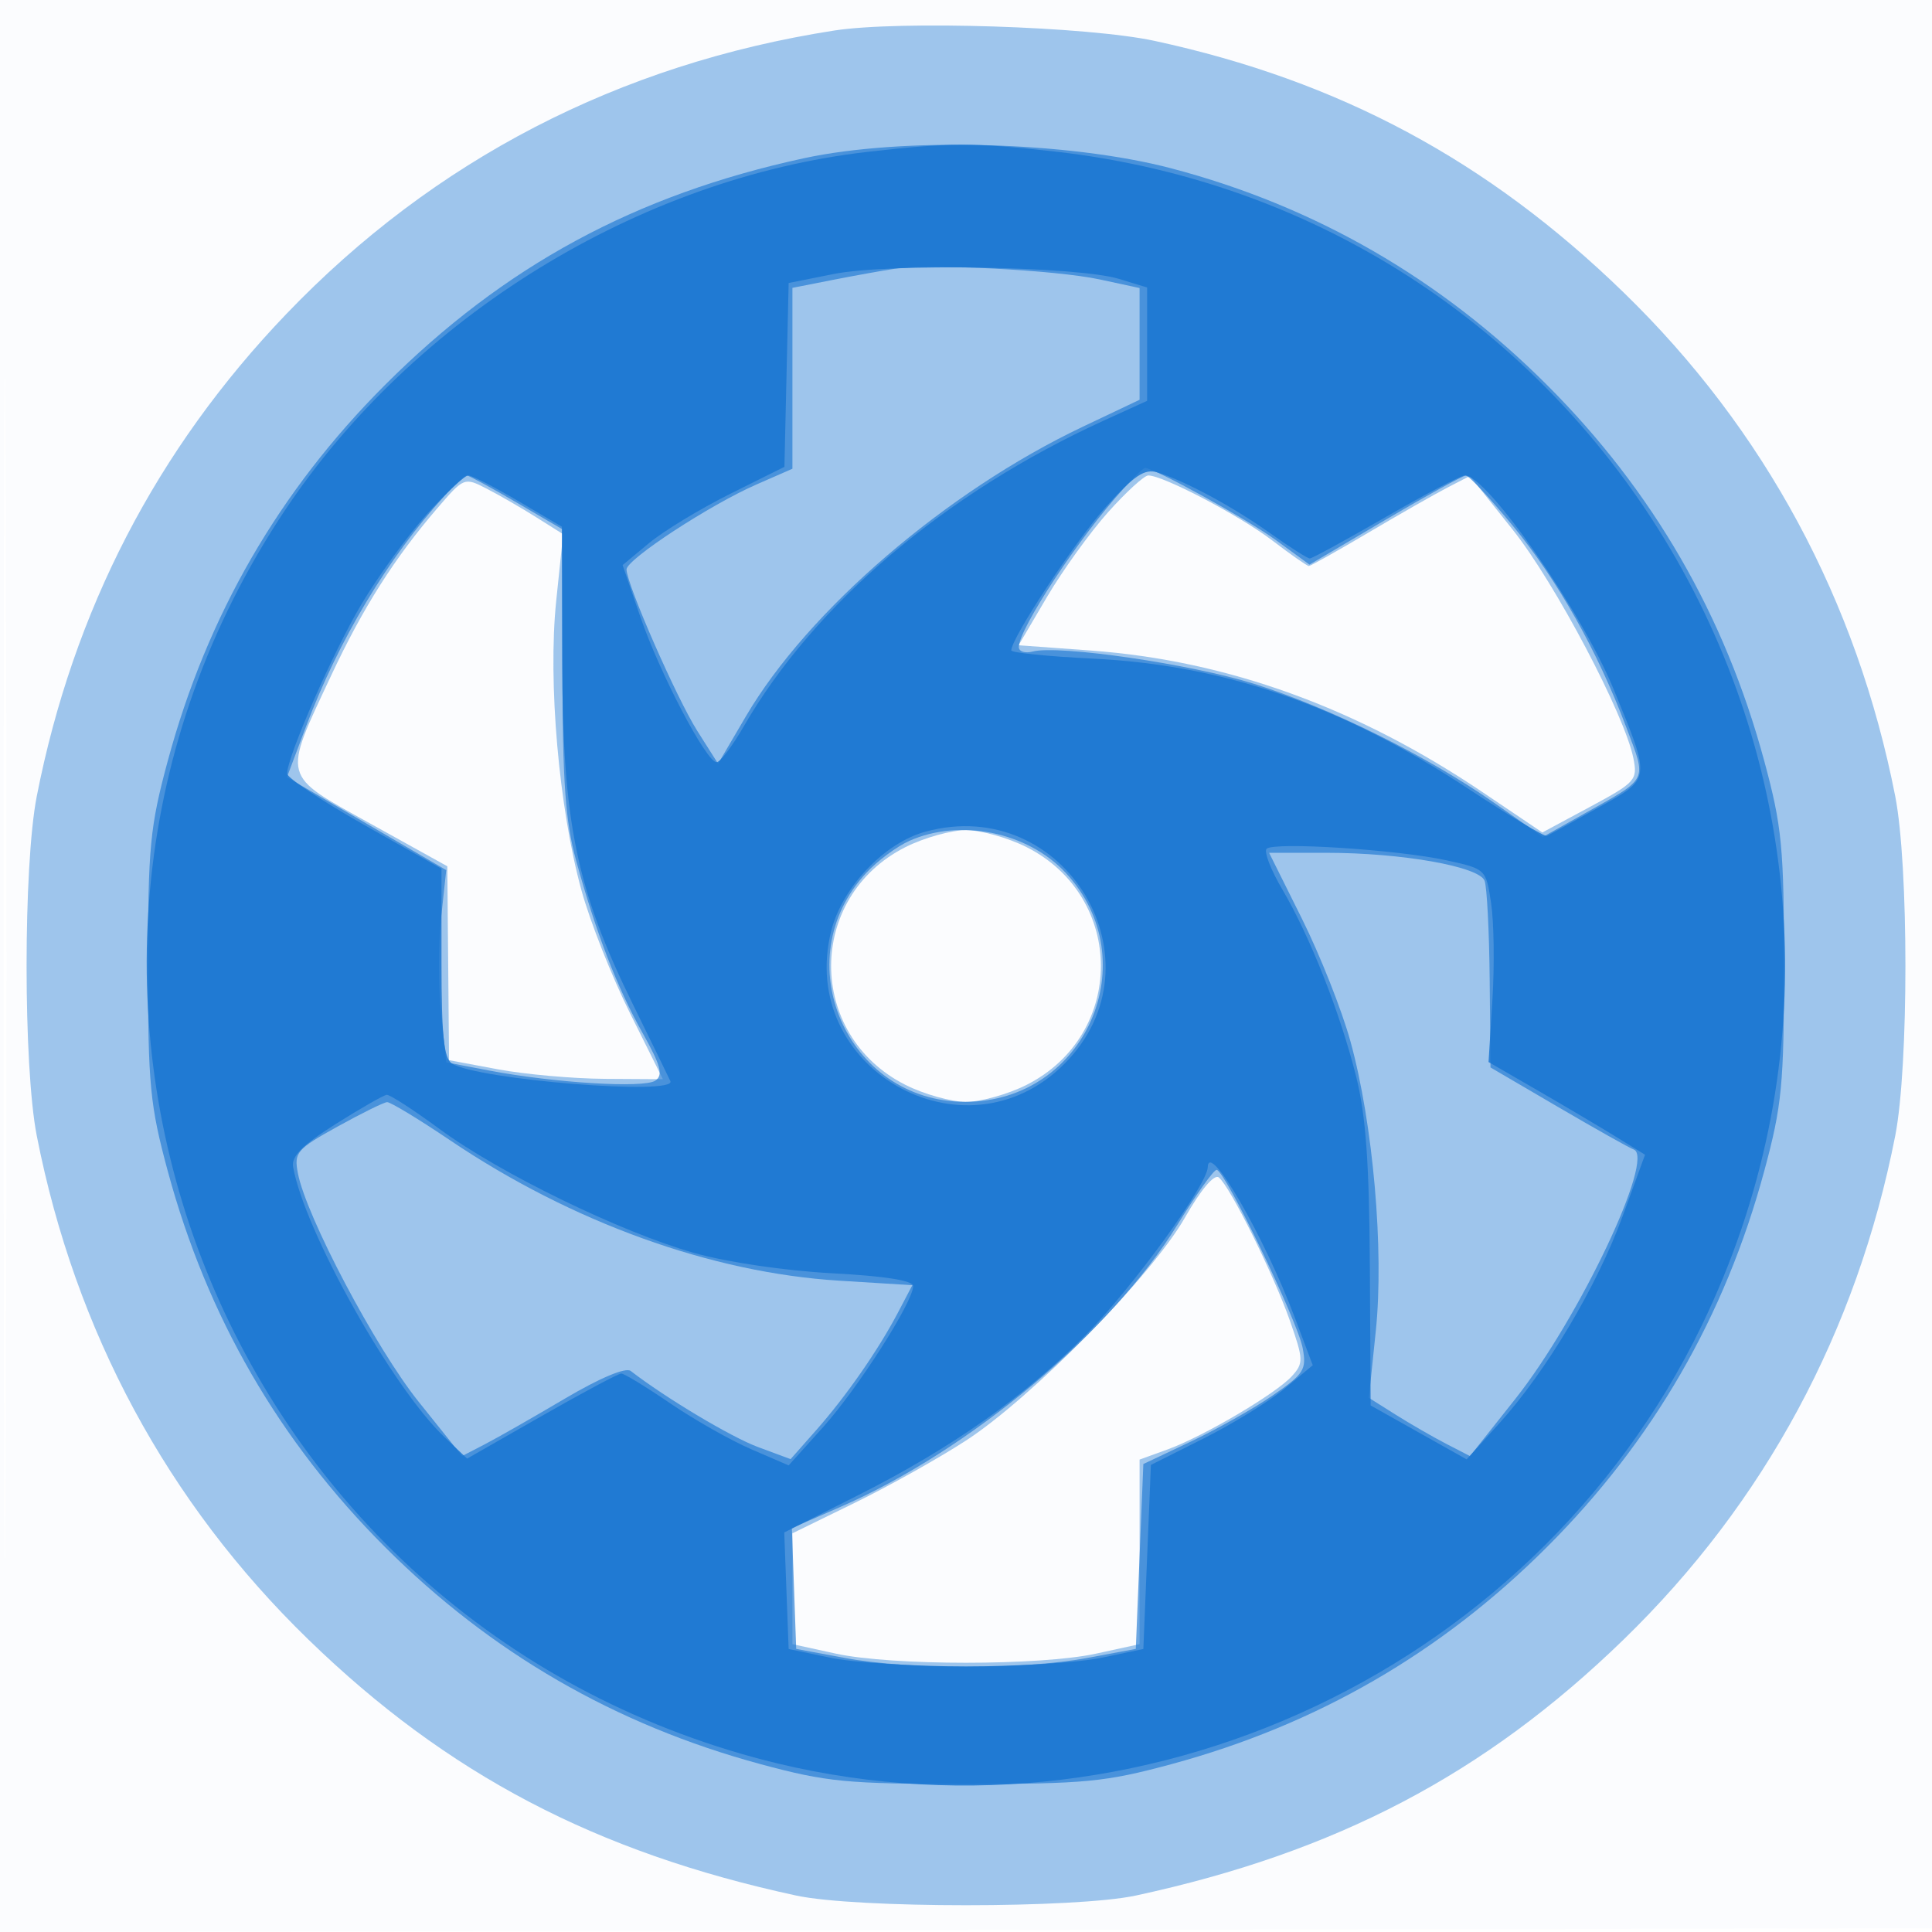
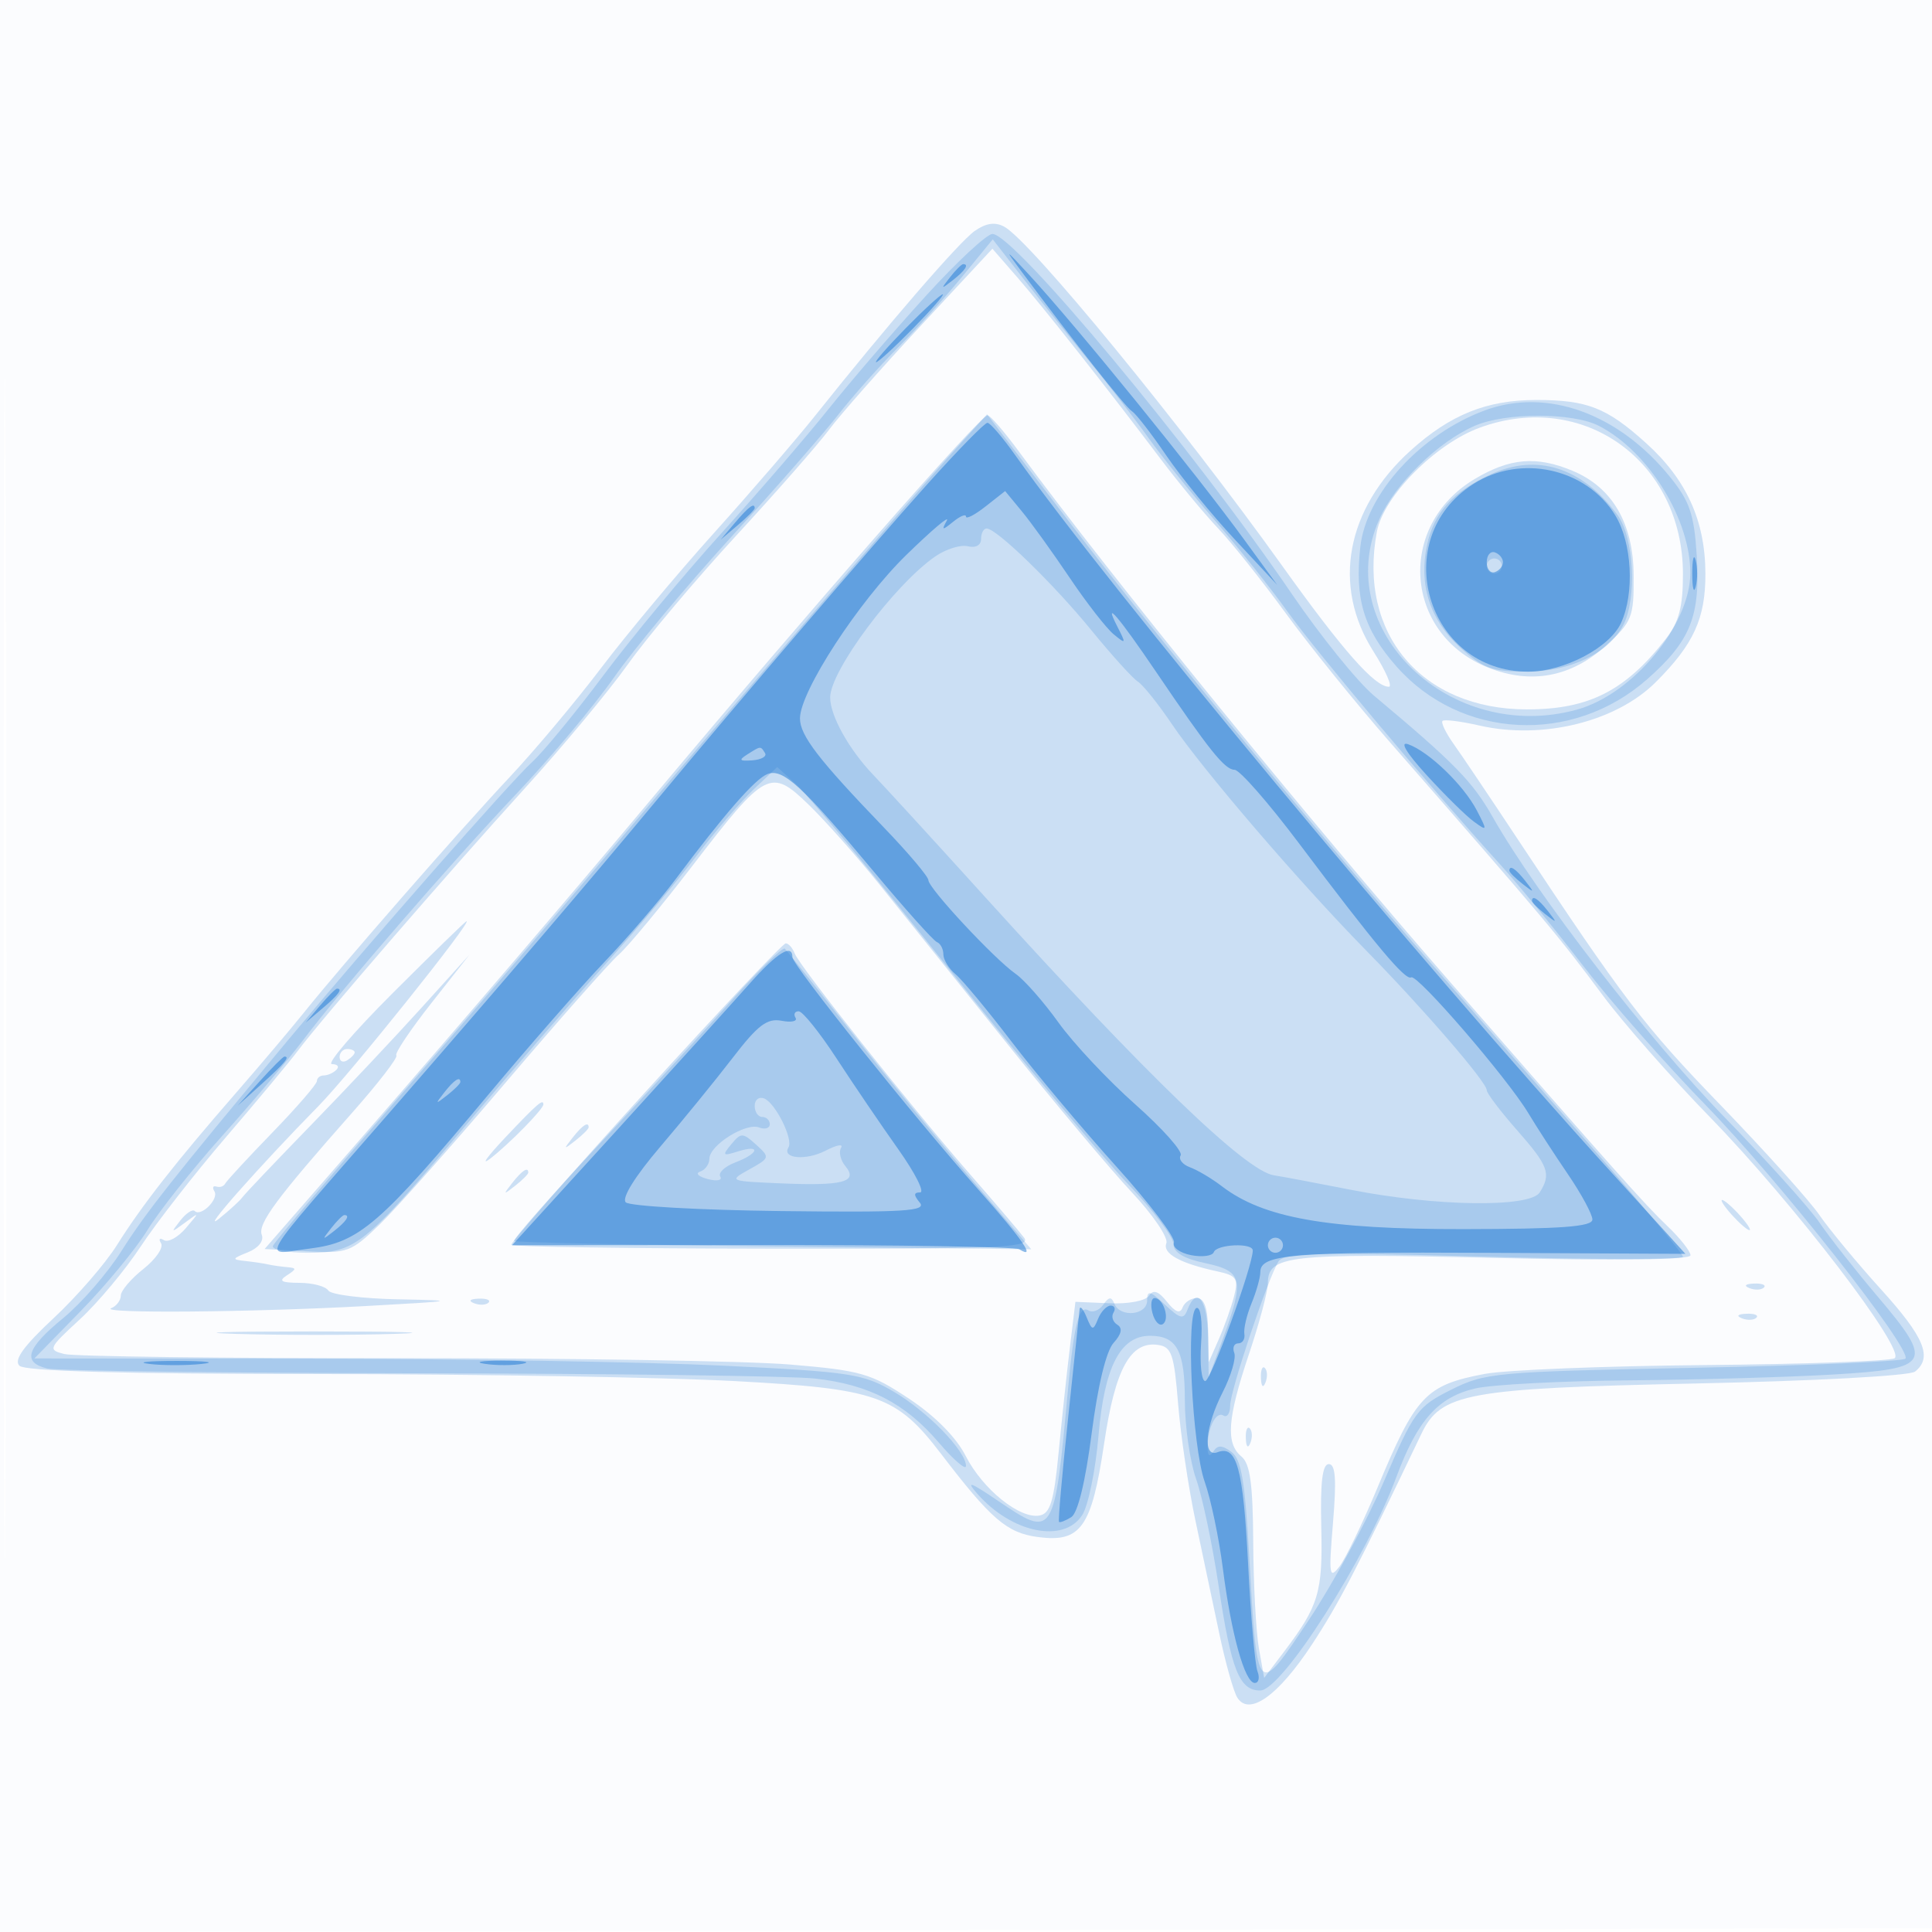
<svg xmlns="http://www.w3.org/2000/svg" width="256" height="256">
-   <path fill-opacity=".016" d="M0 128.004v128.004l128.25-.254 128.25-.254.254-127.75L257.008 0H0v128.004m.485.496c0 70.4.119 99.053.265 63.672.146-35.38.146-92.98 0-128C.604 29.153.485 58.1.485 128.5" fill="#1976D2" fill-rule="evenodd" />
-   <path fill-opacity=".414" d="M110.5 4.051C82.037 8.492 57.508 21.188 37.936 41.608 20.753 59.537 9.701 80.895 4.873 105.5c-1.801 9.181-1.801 35.819 0 45 5.086 25.923 17.318 48.612 35.98 66.739 18.375 17.848 38.091 28.197 64.647 33.931 7.912 1.708 37.088 1.708 45 0 26.556-5.734 46.272-16.083 64.647-33.931 18.662-18.127 30.894-40.816 35.98-66.739 1.801-9.181 1.801-35.819 0-45-5.086-25.923-17.318-48.612-35.98-66.739-18.016-17.5-37.679-28.049-62.147-33.342-8.851-1.915-33.839-2.719-42.5-1.368M57.937 67.355c-5.675 6.602-9.848 13.179-14.046 22.136-6.475 13.818-6.675 13.065 5.205 19.652l10.177 5.643.114 12.846.113 12.847 6.5 1.214c3.575.667 9.951 1.235 14.169 1.26l7.669.047-4.359-8.75c-2.397-4.812-5.289-12.125-6.425-16.25-2.998-10.886-4.465-27.659-3.355-38.358l.919-8.858-3.559-2.242c-1.957-1.233-4.909-2.936-6.559-3.786-2.978-1.534-3.026-1.515-6.563 2.599m88.906.496c-2.389 2.669-6.038 7.731-8.111 11.25l-3.767 6.399 9.58.7c18.028 1.316 35.321 7.575 51.975 18.814l7.848 5.295 6.334-3.404c6.009-3.23 6.304-3.56 5.738-6.405-1.147-5.77-10.374-23.254-15.998-30.312l-5.672-7.12-3.002 1.552c-1.651.854-6.361 3.538-10.467 5.966-4.107 2.428-7.65 4.414-7.875 4.414-.225 0-2.416-1.532-4.869-3.404-4.319-3.297-14.43-8.596-16.402-8.596-.533 0-2.924 2.183-5.312 4.851M119.97 112.25c-13.123 6.629-13.123 24.871 0 31.5 2.45 1.238 6.063 2.25 8.03 2.25 1.967 0 5.58-1.012 8.03-2.25 13.123-6.629 13.123-24.871 0-31.5-2.45-1.237-6.063-2.25-8.03-2.25-1.967 0-5.58 1.013-8.03 2.25M157 161.354c-4.352 7.642-20.272 23.85-29 29.524-3.575 2.325-10.213 6.041-14.75 8.26l-8.25 4.033V217.858l5.75 1.254c7.405 1.615 27.095 1.615 34.5 0l5.75-1.254v-24.456l3.648-1.32c4.794-1.733 14.437-7.412 16.54-9.741 1.553-1.719 1.535-2.204-.269-7.341-2.19-6.233-7.905-17.753-9.416-18.979-.608-.493-2.383 1.609-4.503 5.333" fill="#1976D2" fill-rule="evenodd" />
-   <path fill-opacity=".633" d="M106.5 20.973c-22.292 4.83-39.705 14.257-55.488 30.039-14.029 14.03-23.57 30.536-28.774 49.782-2.363 8.739-2.625 11.45-2.625 27.206s.262 18.467 2.625 27.206c5.204 19.246 14.745 35.752 28.774 49.782 14.03 14.029 30.536 23.57 49.782 28.774 8.739 2.363 11.45 2.625 27.206 2.625s18.467-.262 27.206-2.625c19.246-5.204 35.752-14.745 49.782-28.774 14.029-14.03 23.57-30.536 28.774-49.782 2.363-8.739 2.625-11.45 2.625-27.206s-.262-18.467-2.625-27.206c-5.204-19.246-14.745-35.752-28.774-49.782-14.091-14.09-30.744-23.693-49.782-28.705-13.549-3.567-35.609-4.171-48.706-1.334m12 14.646c-1.65.25-5.362.92-8.25 1.489L105 38.142v23.97l-4.75 2.077c-6.192 2.707-17.255 9.944-17.232 11.273.035 1.995 6.648 17.075 9.379 21.388l2.754 4.349 3.674-6.267c8.243-14.057 26.562-29.805 44.666-38.396L151 52.973V38.166l-5.25-1.133c-5.812-1.255-22.567-2.124-27.25-1.414m30.364 29.131C143.041 71.129 135 83.305 135 85.744c0 .588.826.853 1.835.589 3.458-.904 21.048 1.663 29.357 4.284 10.03 3.165 22.999 9.592 31.774 15.747l6.466 4.535 5.534-3.108c8.572-4.815 8.255-4.157 5.513-11.444-3.799-10.092-9.099-19.497-15.061-26.725-3.004-3.642-5.79-6.614-6.19-6.605-.4.009-5.225 2.667-10.721 5.907l-9.993 5.89-4.507-3.286C165.275 68.808 152.92 62 151.716 62c-.188 0-1.472 1.237-2.852 2.75m-90 1C51.41 73.915 44.842 84.856 40.56 96.241l-2.536 6.741 10.552 6.155 10.552 6.156-.681 6.353c-.374 3.495-.372 9.226.004 12.737l.683 6.383 5.683 1.085c8.602 1.642 20.516 2.366 22.019 1.338 1.068-.73.728-1.998-1.686-6.301-3.395-6.053-6.18-13.281-8.819-22.888-1.413-5.145-1.79-10.397-1.808-25.188L74.5 70.123l-6.088-3.561C65.063 64.603 62.11 63 61.849 63c-.261 0-1.605 1.237-2.985 2.75m61.636 45.667c-1.65.737-4.209 2.632-5.686 4.211-10.782 11.526-2.66 30.372 13.089 30.372 15.938 0 24.142-18.76 13.283-30.373-5.038-5.388-13.972-7.206-20.686-4.21m52.021 10.333c2.397 4.813 5.289 12.125 6.425 16.25 2.998 10.886 4.465 27.659 3.355 38.358l-.919 8.858 3.559 2.242c1.957 1.233 4.972 2.97 6.7 3.861l3.141 1.62 5.984-7.548c8.468-10.679 18.616-32.069 15.696-33.084-.529-.184-5.012-2.704-9.962-5.6l-9-5.265-.109-11.634c-.061-6.398-.364-12.295-.675-13.105-.725-1.891-10.983-3.703-20.967-3.703h-7.587l4.359 8.75M44.704 149.289c-5.391 2.986-5.757 3.417-5.238 6.149 1.091 5.733 10.297 23.167 15.988 30.278l5.776 7.216 3.002-1.552c1.651-.854 6.432-3.58 10.625-6.059 4.62-2.731 8.054-4.175 8.714-3.664 4.628 3.577 13.301 8.762 16.873 10.086l4.316 1.6 3.37-3.816c3.99-4.517 8.242-10.633 10.867-15.629l1.893-3.603-9.695-.598c-16.92-1.046-35.444-7.731-51.57-18.613-4.144-2.796-7.893-5.066-8.33-5.045-.437.022-3.403 1.484-6.591 3.25m111.329 12.97c-8.786 14.244-27.564 29.962-44.73 37.44l-6.376 2.778.286 8.006.287 8.007 6.5 1.208c8.333 1.549 23.668 1.549 32 0l6.5-1.209.5-12.249.5-12.249 6.276-2.966c3.452-1.63 8.335-4.381 10.851-6.113 4.167-2.866 4.523-3.428 3.986-6.28-.682-3.621-10.343-23.636-11.403-23.623-.39.004-2.72 3.267-5.177 7.25" fill="#1976D2" fill-rule="evenodd" />
-   <path fill-opacity=".833" d="M115 20.118C84.682 23.586 54.789 41.994 37.68 67.73-3.021 128.953 27.51 211.9 98.296 232.413c50.062 14.507 104.459-9.792 127.215-56.827C258.3 107.81 214.472 28.41 139.666 20.069c-10.711-1.194-13.857-1.188-24.666.049m-4.5 16.181l-6 1.201-.28 12.178-.28 12.179-7.22 3.599c-3.971 1.98-8.795 4.91-10.72 6.51l-3.5 2.91 2.334 6.812C87.393 89.16 93.598 101 94.954 101c.471 0 2.089-2.137 3.596-4.75 9.336-16.183 26.726-30.955 47.7-40.518l5.75-2.621V38.094l-3.75-1.144c-5.437-1.658-30.556-2.091-37.75-.651m36.061 30.844C142.51 71.649 134 84.546 134 86.18c0 .31 4.838.799 10.75 1.087 17.603.858 33.113 6.239 49.915 17.316 5.371 3.542 10.015 6.322 10.319 6.178.304-.143 3.341-1.819 6.75-3.723 7.107-3.97 7.052-3.561 2.109-15.64C209.616 81.068 197.061 63 194.11 63c-.524 0-5.238 2.475-10.478 5.5-5.239 3.025-9.774 5.5-10.077 5.5-.303 0-2.689-1.521-5.303-3.38-4.927-3.505-11.193-6.882-14.883-8.021-1.702-.526-3.071.388-6.808 4.544m-90.026 1.029c-2.558 2.845-6.464 8.226-8.681 11.958-3.706 6.237-9.746 20.006-9.814 22.37-.016.55 4.581 3.611 10.216 6.803l10.244 5.802v12.483c0 9.611.322 12.681 1.398 13.348 3.467 2.146 29.807 4.253 28.929 2.314-.187-.412-2.439-5.025-5.004-10.25-7.445-15.161-9.276-24.064-9.326-45.352l-.043-17.851-5.771-3.399C65.508 64.529 62.522 63 62.048 63c-.474 0-2.955 2.328-5.513 5.172m66.085 42.031c-5.429 1.479-11.024 7.375-12.478 13.148C105.571 141.503 127.79 154.21 141 141c13.493-13.493.151-35.847-18.38-30.797m45.208 2.27c-.369.387.572 2.813 2.091 5.39 3.672 6.227 7.668 16.356 9.778 24.784 1.284 5.128 1.741 11.474 1.817 25.216l.102 18.364 6.362 3.573 6.361 3.573 4.296-4.745c6.263-6.918 12.985-18.203 16.375-27.493l2.965-8.125-3.737-2.311c-2.056-1.271-6.722-4.035-10.369-6.143l-6.63-3.832.513-8.233c.283-4.528.206-10.283-.17-12.79-.68-4.54-.702-4.561-5.882-5.699-6.478-1.422-22.966-2.478-23.872-1.529M44.5 148.928c-4.405 2.781-5.911 4.291-5.665 5.68 1.497 8.459 13.101 29.194 20.024 35.778l3.035 2.886 9.868-5.636c5.427-3.1 10.181-5.636 10.564-5.636.383 0 3.299 1.776 6.479 3.947 3.181 2.171 8.013 4.91 10.739 6.086l4.956 2.139 4.54-5.042c4.589-5.096 11.96-16.631 11.96-18.716 0-.736-3.755-1.33-10.75-1.701-6.206-.33-13.92-1.465-18.25-2.686-9.699-2.736-25.808-10.574-33.753-16.423-3.439-2.532-6.589-4.572-7-4.534-.411.039-3.447 1.775-6.747 3.858m115.533 5.738c-.066 2.336-10.026 16.03-16.166 22.227-8.065 8.141-17.827 15.013-30.159 21.23l-9.791 4.937.291 7.72.292 7.72 5.5 1.154c3.025.634 11.125 1.153 18 1.153s14.975-.519 18-1.153l5.5-1.154.5-12.195.5-12.195 7-3.515c3.85-1.934 8.675-4.906 10.723-6.605l3.722-3.09-2.347-6.236c-4.096-10.882-11.461-23.619-11.565-19.998" fill="#1976D2" fill-rule="evenodd" />
+   <path fill="#1976D2" fill-opacity=".016" fill-rule="evenodd" d="M0 128.004v128.004l128.25-.254 128.25-.254.254-127.75L257.008 0H0zm.485.496c0 70.4.119 99.053.265 63.672s.146-92.98 0-128S.485 58.1.485 128.5" />
+   <path fill="#1976D2" fill-opacity=".211" fill-rule="evenodd" d="M129.16 30.6c-2.054 1.439-11.562 12.446-21.16 24.495-2.475 3.107-8.501 10.094-13.392 15.527C89.718 76.055 82.992 84.1 79.662 88.5S70.864 99.425 67.509 103c-6.617 7.052-22.103 24.773-27.147 31.065-1.726 2.153-5.787 6.957-9.025 10.675-8.071 9.269-12.52 14.954-15.843 20.246-1.549 2.467-5.332 6.829-8.405 9.693-3.975 3.704-5.28 5.518-4.52 6.283.724.729 13.447 1.084 39.5 1.103 21.137.015 46.029.437 55.314.937 18.861 1.015 21.408 1.913 27.301 9.623 6.635 8.682 8.732 10.487 12.822 11.036 5.724.767 7.147-1.245 8.807-12.454 1.456-9.839 3.478-13.524 7.132-13.001 1.8.258 2.13 1.225 2.66 7.794.332 4.125 1.368 11.1 2.3 15.5.933 4.4 2.358 11.15 3.168 15s1.88 7.649 2.378 8.443c1.573 2.507 5.451-.269 9.936-7.112 3.551-5.417 5.897-9.936 14.447-27.831 2.584-5.409 6.007-6.038 36.339-6.681 15.84-.335 28.365-1.014 29.077-1.576 2.355-1.861 1.244-4.548-4.505-10.892-3.165-3.493-6.837-7.926-8.162-9.851-1.324-1.925-7.191-8.45-13.038-14.5-10.247-10.602-12.839-14.001-27.045-35.46-3.575-5.401-7.348-11.008-8.385-12.461s-1.7-2.827-1.473-3.054 2.425.048 4.885.61c8.348 1.908 18.104-.49 23.368-5.745 5.029-5.019 6.599-8.454 6.579-14.39-.023-7.009-2.5-12.453-7.87-17.295C212.897 54.011 210.32 53 203.557 53c-6.557 0-11.38 1.942-16.652 6.705-8.546 7.721-10.434 17.915-4.927 26.599 1.638 2.583 2.563 4.696 2.056 4.696-1.872 0-6.095-4.787-14.117-16-13.324-18.623-33.404-43.12-36.864-44.971-1.204-.645-2.409-.468-3.893.571m-7.149 12.556c-5.218 5.611-10.685 11.809-12.148 13.773S102.848 65.225 97.525 71 85.764 84.425 83.218 88 74.5 99 69.503 104.5c-10.108 11.126-26.919 30.563-30.003 34.69-1.1 1.472-5.404 6.643-9.565 11.493-4.161 4.849-9.238 11.361-11.283 14.47s-5.678 7.46-8.075 9.669c-4.175 3.848-4.26 4.041-2.047 4.596 1.27.319 21.133.568 44.14.554 23.006-.015 46.429.363 52.049.839 9.395.795 10.664 1.16 15.728 4.522 3.464 2.301 6.249 5.111 7.508 7.578 2.258 4.428 7.185 8.399 9.801 7.901 1.404-.267 1.894-1.888 2.515-8.322.424-4.394 1.099-10.69 1.5-13.99l.729-6 4.477.191c2.559.11 4.817-.319 5.269-1 .572-.86 1.236-.635 2.388.809 1.106 1.387 1.739 1.617 2.064.75.258-.687 1.106-1.25 1.885-1.25.988 0 1.442 1.288 1.499 4.25l.081 4.25 1.364-3.11c.751-1.711 1.658-4.279 2.016-5.707.568-2.261.284-2.675-2.196-3.209-4.977-1.071-7.326-2.364-6.798-3.742.281-.731-1.792-3.782-4.606-6.78S139.601 145.975 133.214 138a16968 16968 0 0 0-16.842-21c-2.875-3.575-7.011-8.23-9.189-10.345-5.078-4.929-5.708-4.6-15.425 8.057-4.133 5.384-8.534 10.688-9.781 11.788s-8.006 8.75-15.022 17c-7.015 8.25-14.532 16.712-16.703 18.804-3.741 3.605-4.242 3.789-9.568 3.5l-5.621-.304 13.065-15c13.163-15.113 27.298-31.634 38.372-44.849 21.334-25.457 43.432-50.666 44.373-50.62.345.017 2.191 2.154 4.102 4.75 12.602 17.115 38.128 48.508 57.502 70.719 21.464 24.607 25.534 29.177 28.435 31.937 1.698 1.615 3.088 3.369 3.088 3.897 0 .604-9.674.731-26.12.342-27.106-.641-29.88-.331-29.88 3.338 0 1.069-1.125 5.295-2.5 9.391-2.875 8.563-3.115 11.839-1 13.595 1.145.95 1.514 3.643 1.558 11.372.031 5.571.37 11.891.753 14.045l.696 3.918 2.591-3.418c4.658-6.145 5.187-7.91 4.978-16.609-.142-5.905.147-8.308 1-8.308.885 0 1.031 2.031.555 7.75-.581 6.979-.497 7.56.842 5.837.817-1.053 3.096-5.778 5.064-10.5 5.068-12.167 6.377-13.553 14.185-15.034 2.763-.524 15.865-1.052 29.116-1.172 13.251-.121 24.592-.528 25.202-.905 1.613-.997-13.395-20.596-24.486-31.976-5.093-5.225-11.435-12.425-14.094-16-6.03-8.108-7.499-9.855-28.362-33.743-4.44-5.084-10.618-12.734-13.729-17s-7.154-9.339-8.986-11.272c-1.831-1.933-5.254-6.066-7.606-9.186-7.03-9.322-15.498-20.053-18.994-24.072l-3.283-3.774zm74.075 13.507c-5.913 2.161-12.762 9.092-13.647 13.811C179.905 83.98 188.384 94 202.348 94c8.194 0 13.037-2.469 18.411-9.385 1.717-2.21 2.241-4.206 2.241-8.538 0-14.94-13.166-24.437-26.914-19.414m-.715 6.831c-10.34 6.198-9.316 20.51 1.785 24.952 5.723 2.29 11.09 1.272 15.73-2.982 3.375-3.095 3.612-3.702 3.583-9.178-.038-6.929-2.81-11.695-8.086-13.899-4.794-2.003-8.324-1.703-13.012 1.107M52.058 131.569c-5.193 5.187-8.831 9.431-8.083 9.431s1.021.338.608.75-1.162.75-1.666.75-.92.335-.924.744c-.003.409-2.664 3.484-5.912 6.835s-6.057 6.391-6.243 6.756-.709.541-1.162.39c-.454-.151-.571.136-.261.637.624 1.011-1.796 3.423-2.615 2.605-.283-.283-1.142.283-1.907 1.259-1.295 1.649-1.252 1.669.607.291 1.975-1.464 1.977-1.455.116.727-1.036 1.215-2.343 1.925-2.904 1.578-.562-.347-.73-.16-.374.417.357.576-.695 2.108-2.336 3.404s-2.988 2.882-2.993 3.524-.571 1.393-1.259 1.671c-1.801.726 18.533.556 33.75-.283 11.992-.661 12.326-.729 4.309-.886-4.78-.093-8.969-.619-9.309-1.169s-2.054-1.007-3.809-1.015c-2.428-.012-2.832-.247-1.691-.985 1.333-.862 1.333-.984 0-1.1-.825-.072-1.95-.235-2.5-.363s-1.9-.329-3-.448c-1.824-.197-1.793-.299.355-1.159 1.386-.555 2.139-1.504 1.831-2.307-.558-1.454 1.973-4.873 12.009-16.22 3.452-3.904 6.072-7.303 5.822-7.553-.251-.25 1.827-3.356 4.617-6.903l5.073-6.447-6.325 7c-3.478 3.85-10.103 10.885-14.722 15.633-4.619 4.749-8.682 9.024-9.029 9.5S30.375 160.4 29 161.5c-2.701 2.161 5.294-6.888 13.253-15 4.15-4.229 20.486-24.639 19.555-24.431-.169.038-4.557 4.313-9.75 9.5m33.413 13.173c-9.884 10.858-17.859 19.951-17.721 20.207.137.255 15.736.484 34.665.508 30.433.038 34.284-.131 33.281-1.457-.624-.825-3.883-4.65-7.243-8.5-7.824-8.966-22.497-27.45-23.159-29.175-.279-.729-.811-1.325-1.18-1.325-.37 0-8.76 8.884-18.643 19.742M45 140.059c0 .582.45.781 1 .441s1-.816 1-1.059-.45-.441-1-.441-1 .477-1 1.059m21.958 10.663c-2.452 2.596-3.333 3.842-1.958 2.768 2.566-2.004 7-6.53 7-7.146 0-.805-.82-.093-5.042 4.378m8.914.028c-1.243 1.586-1.208 1.621.378.378.963-.755 1.75-1.543 1.75-1.75 0-.823-.821-.294-2.128 1.372m-8 6c-1.243 1.586-1.208 1.621.378.378.963-.755 1.75-1.543 1.75-1.75 0-.823-.821-.294-2.128 1.372M229.5 161c.995 1.1 2.035 2 2.31 2s-.315-.9-1.31-2-2.035-2-2.31-2 .315.9 1.31 2m2.313 9.683c.721.289 1.584.253 1.916-.079s-.258-.568-1.312-.525c-1.165.048-1.402.285-.604.604m-169 2c.721.289 1.584.253 1.916-.079s-.258-.568-1.312-.525c-1.165.048-1.402.285-.604.604m168 2c.721.289 1.584.253 1.916-.079s-.258-.568-1.312-.525c-1.165.048-1.402.285-.604.604m-199.509 2.064c5.943.177 15.393.176 21-.002 5.608-.178.746-.323-10.804-.322s-16.138.147-10.196.324m135.775 5.836c.048 1.165.285 1.402.604.605.289-.722.253-1.585-.079-1.917s-.568.258-.525 1.312m-2 8c.048 1.165.285 1.402.604.605.289-.722.253-1.585-.079-1.917s-.568.258-.525 1.312" />
+   <path fill="#1976D2" fill-opacity=".192" fill-rule="evenodd" d="M122.642 39.25c-4.13 4.538-9.901 11.246-12.825 14.907-2.925 3.662-9.328 11.087-14.231 16.5S83.646 84.55 79.948 89.5c-3.697 4.95-7.955 10.125-9.462 11.5-2.918 2.662-21.689 24.053-32.486 37.018-15.241 18.303-18.763 22.764-21.922 27.771-1.835 2.909-5.303 6.901-7.707 8.87-4.875 3.995-5.466 5.855-2.121 6.677 1.237.304 23.4.588 49.25.632s49.475.357 52.5.696c7.155.802 11.937 3.277 16.393 8.482 1.984 2.317 3.607 3.718 3.607 3.111 0-1.978-5.112-7.238-9.578-9.855-4.052-2.375-5.684-2.624-22.644-3.447-10.053-.487-34.69-.902-54.749-.921L4.558 180l6.11-6.25c3.361-3.437 7.349-8.275 8.863-10.75s5.979-8.1 9.922-12.5 8.717-10.046 10.608-12.546c5.292-6.996 19.549-23.462 28.511-32.928 4.44-4.689 10.222-11.594 12.849-15.345 2.628-3.75 9.577-12.075 15.442-18.5 5.866-6.424 12.233-13.695 14.151-16.157s5.517-6.511 7.999-9c2.483-2.488 6.318-6.726 8.522-9.417l4.009-4.893 4.201 5.393a716 716 0 0 0 8.7 10.893c2.474 3.025 5.945 7.525 7.713 10 1.769 2.475 5.751 7.425 8.849 11s7.402 8.975 9.563 12c3.814 5.338 18.955 23.345 28.167 33.5 2.495 2.75 7.472 8.825 11.061 13.5s10.912 13 16.274 18.5c9.644 9.891 27.228 32.206 26.415 33.52-.231.375-12.806.923-27.944 1.22-26.369.516-27.722.638-32.245 2.899-4.462 2.231-4.949 2.893-8.874 12.046-2.284 5.327-6.765 13.611-9.958 18.409-6.91 10.385-6.881 10.415-7.916-8.048-.579-10.324-1.063-13.201-2.382-14.165-1.253-.916-1.835-.928-2.396-.046-.492.773-.747.604-.757-.503-.023-2.588 1.099-4.88 2.09-4.267.492.304.895-.283.895-1.304 0-1.961 4.977-16.806 6.412-19.121.694-1.121 5.47-1.231 27.215-.627 14.505.403 26.373.41 26.373.015s-5.738-7.275-12.75-15.29a41030 41030 0 0 1-20.444-23.384c-13.976-16.007-36.221-43.124-47.708-58.157l-11.311-14.802-5.247 5.802c-5.288 5.85-28.554 32.985-47.04 54.864-5.5 6.51-17.2 20.11-26 30.223s-16.15 18.798-16.333 19.301c-.184.503 1.893.915 4.615.915 6.334 0 7.491-.931 20.877-16.803 5.89-6.983 14.147-16.522 18.35-21.197 4.202-4.675 9.697-11.2 12.211-14.5s5.965-7.319 7.669-8.931l3.098-2.93 2.655 2.43c1.46 1.337 10.543 12.331 20.185 24.431s20.257 24.849 23.589 28.332c3.332 3.482 6.064 7.079 6.071 7.992.009 1.143 1.339 1.942 4.263 2.561 4.934 1.044 5.184 2.165 2.25 10.115l-1.845 5-.077-5.25c-.075-5.042-1.488-6.951-2.737-3.696-.507 1.32-.954 1.218-2.969-.674-1.998-1.877-2.372-1.964-2.372-.554 0 1.957-3.577 2.307-4.341.424-.392-.967-.725-.938-1.471.128-.53.758-1.417 1.099-1.97.757-1.229-.76-1.912 1.869-2.694 10.365-1.822 19.808-1.875 19.891-9.348 14.823-3.65-2.476-4.238-2.672-2.678-.895 4.582 5.222 11.46 6.618 13.906 2.822.797-1.238 1.767-5.977 2.155-10.533.775-9.106 2.894-13.217 6.814-13.217 3.57 0 4.627 1.959 4.627 8.574 0 3.396.673 8.082 1.495 10.412s2.162 8.698 2.977 14.149c1.668 11.154 2.746 13.865 5.515 13.865 2.875 0 14.049-17.527 18.043-28.299 2.786-7.512 5.532-10.589 10.47-11.729 2.2-.509 11.425-.99 20.5-1.071s21.22-.428 26.99-.774c12.903-.771 13.302-1.48 5.81-10.331-2.931-3.463-6.401-7.871-7.712-9.796s-6.986-8.225-12.613-14c-10.057-10.323-24.876-29.507-30.641-39.668-2.712-4.78-5.025-7.149-15.774-16.156-2.181-1.828-7.088-7.903-10.902-13.5C158.124 59.554 134.377 31 131.507 31c-.746 0-4.735 3.712-8.865 8.25m74.106 15.127c-8.508 3.149-15.701 11.028-16.495 18.067-.775 6.882.444 10.93 4.774 15.85 8.515 9.673 23.31 10.443 33.21 1.728 5.785-5.092 7.1-8.382 6.585-16.475-.342-5.373-.93-7.116-3.462-10.26-6.852-8.507-16.38-11.957-24.612-8.91m-1.326 2.041c-4.894 2.132-10.592 7.713-12.671 12.413-6.461 14.604 9.442 29.861 26.249 25.184 7.342-2.043 14.928-11.17 14.972-18.015.047-7.164-5.516-16.162-12.097-19.565-3.459-1.788-12.363-1.797-16.453-.017m2.078 6.45c-5.007 2.315-7.472 5.046-8.403 9.309-1.141 5.223.357 9.934 4.31 13.557 3.082 2.825 4.275 3.265 8.828 3.262 5.806-.004 10.838-2.396 12.817-6.092 1.887-3.527 1.47-11.728-.748-14.699-4.696-6.289-10.652-8.181-16.804-5.337M130 71.406c0 .837-.71 1.233-1.75.978-.963-.236-2.906.369-4.318 1.344-5.405 3.73-13.932 15.17-13.932 18.69 0 2.42 2.506 6.916 5.721 10.264 1.528 1.592 8.179 8.857 14.779 16.146 21.517 23.76 34.621 36.381 38.325 36.912.921.132 5.5.994 10.175 1.915 11.236 2.215 23.73 2.387 25.021.345 1.553-2.457 1.172-3.499-3.021-8.263-2.2-2.499-4-4.876-4-5.283 0-1.06-8.414-10.807-16-18.533-8.75-8.913-21.698-24-25.71-29.956-1.797-2.669-3.835-5.216-4.529-5.659s-3.464-3.506-6.157-6.806c-4.991-6.116-12.499-13.416-13.854-13.47-.412-.017-.75.603-.75 1.376M197 75c0 .55.45 1 1 1s1-.45 1-1-.45-1-1-1-1 .45-1 1m-99.89 57.38c-3.514 3.916-11.556 12.653-17.871 19.415-6.315 6.763-11.315 12.452-11.11 12.644.204.191 15.704.516 34.444.721l34.072.373-7.572-8.865c-4.165-4.875-11.404-13.739-16.087-19.696s-8.732-11.03-9-11.272c-.267-.242-3.361 2.764-6.876 6.68m2.89 14.151c0 .808.45 1.469 1 1.469s1 .436 1 .969-.639.723-1.419.424c-1.754-.673-6.581 2.363-6.581 4.139 0 .716-.551 1.485-1.224 1.709-.674.225-.223.67 1.001.99 1.225.321 1.973.174 1.664-.326s.591-1.347 1.999-1.882c3.149-1.197 3.42-2.431.318-1.446-2.006.636-2.096.536-.857-.958 1.293-1.557 1.513-1.554 3.289.053 1.858 1.681 1.836 1.76-.893 3.275-2.768 1.537-2.725 1.556 4.104 1.852 8.287.359 10.354-.184 8.626-2.267-.66-.794-.921-1.895-.58-2.446.34-.551-.577-.381-2.039.377-2.6 1.349-5.854 1.067-4.93-.427.665-1.076-1.739-5.907-3.228-6.487-.687-.267-1.25.175-1.25.982" />
+   <path fill="#1976D2" fill-opacity=".494" fill-rule="evenodd" d="M135.373 36c7.103 9.538 13.77 17.97 14.625 18.499.524.324 2.548 2.932 4.497 5.795s6.062 7.906 9.14 11.206l5.597 6-4.366-5.991c-6.504-8.926-22.069-28.097-28.422-35.009-3.328-3.619-3.429-3.667-1.071-.5m-9.501.75c-1.243 1.586-1.208 1.621.378.378 1.666-1.307 2.195-2.128 1.372-2.128-.207 0-.995.788-1.75 1.75M120 43.5c-2.429 2.475-4.191 4.5-3.916 4.5s2.487-2.025 4.916-4.5 4.191-4.5 3.916-4.5-2.487 2.025-4.916 4.5m2.794 20.75c-7.699 8.589-24.6 28.324-35.794 41.795-9.259 11.141-20.413 24.183-35.457 41.455-18.095 20.776-16.908 18.742-10.463 17.938 6.517-.814 9.263-3.185 23.667-20.438 5.281-6.325 12.172-14.2 15.313-17.5s7.363-8.206 9.383-10.901c6.567-8.768 10.621-13.41 12.26-14.039 2.038-.782 4.596 1.568 14.087 12.94 4.132 4.95 7.894 9.15 8.361 9.333.467.184.849.916.849 1.628s.734 1.903 1.631 2.648c.897.744 4.214 4.737 7.372 8.872 3.157 4.136 9.391 11.569 13.853 16.519s7.926 9.516 7.699 10.147.792 1.381 2.266 1.668 2.829.107 3.012-.397c.384-1.057 5.167-1.268 5.167-.228 0 2.066-5.55 17.31-6.303 17.31-.489 0-.734-2.25-.544-5.001.201-2.896-.056-4.866-.611-4.681-1.44.482-.594 18.286 1.095 23.053.805 2.271 1.885 7.432 2.4 11.469 1.112 8.71 2.91 15.16 4.228 15.16.522 0 .682-.696.355-1.547-.326-.851-.885-7.263-1.242-14.25-.647-12.656-1.494-15.756-4.038-14.78-2.02.775-1.669-3.354.675-7.952 1.108-2.173 1.797-4.519 1.531-5.211s-.028-1.26.529-1.26.921-.562.808-1.25.318-2.517.957-4.065c.638-1.548 1.16-3.408 1.16-4.133 0-2.343 4.057-2.683 30.413-2.545l25.912.135-9.912-10.908c-25.517-28.078-66.362-77.227-78.919-94.963-1.647-2.325-3.289-4.238-3.65-4.25s-3.983 3.691-8.05 8.229m72.419-.111C183.865 71.405 189.015 89 202.49 89c4.744 0 10.821-3.191 12.313-6.467 1.806-3.964 1.45-10.605-.763-14.234-3.811-6.252-12.547-8.182-18.827-4.16m-64.62 2.967C129.167 68.227 128 68.832 128 68.45s-.761-.077-1.692.678c-1.458 1.182-1.577 1.165-.859-.128.458-.825-1.937 1.2-5.324 4.5C113.78 79.684 106 91.632 106 95.193c0 2.259 2.462 5.461 11.101 14.436 3.244 3.371 5.907 6.521 5.917 7 .021 1.086 8.745 10.448 11.569 12.417 1.147.799 3.7 3.704 5.674 6.454 1.973 2.75 6.549 7.627 10.168 10.837 3.62 3.21 6.326 6.251 6.013 6.757s.247 1.219 1.245 1.583c.997.365 2.888 1.488 4.201 2.496 5.497 4.218 13.93 5.716 32.035 5.692 12.981-.017 17.077-.322 17.077-1.272 0-.688-1.463-3.394-3.25-6.014s-4.15-6.264-5.25-8.097c-2.77-4.617-14.717-18.466-15.509-17.977-.758.469-4.749-4.297-14.865-17.755-4.031-5.362-7.874-9.75-8.54-9.75-1.29 0-3.378-2.606-10.412-12.994-4.916-7.259-7.08-9.792-5.133-6.006 1.202 2.336 1.17 2.404-.482 1.04-.973-.803-3.597-4.178-5.832-7.5s-5.07-7.263-6.302-8.757l-2.24-2.716zM97.405 69.25 95.5 71.5l2.25-1.905c1.237-1.048 2.25-2.06 2.25-2.25 0-.8-.805-.209-2.595 1.905M197 74.5c0 .917.484 1.505 1.075 1.308s1.075-.785 1.075-1.308-.484-1.111-1.075-1.308S197 73.583 197 74.5m27.232 1.5c0 1.925.206 2.713.457 1.75.252-.963.252-2.537 0-3.5-.251-.963-.457-.175-.457 1.75m-35.177 26.723c2.397 2.627 5.205 5.392 6.238 6.144 1.8 1.31 1.816 1.246.383-1.5-1.747-3.345-6.351-7.782-9.078-8.747-1.184-.42-.256 1.13 2.457 4.103m-90.042-2.752c-1.179.745-1.037.907.68.777 1.193-.09 1.948-.52 1.679-.956-.599-.969-.537-.973-2.359.179M200 115.378c0 .207.787.995 1.75 1.75 1.586 1.243 1.621 1.208.378-.378-1.307-1.666-2.128-2.195-2.128-1.372m3 4c0 .207.787.995 1.75 1.75 1.586 1.243 1.621 1.208.378-.378-1.307-1.666-2.128-2.195-2.128-1.372M99.335 130.332c-2.109 2.382-10.056 11.156-17.659 19.499l-13.823 15.167 33.124-.027c18.218-.014 33.551.238 34.074.56 2.327 1.439.477-1.263-5.395-7.881-8.535-9.618-24.656-29.762-24.656-30.809 0-1.866-2.029-.616-5.665 3.491m-56.93 2.918L40.5 135.5l2.25-1.905c2.114-1.79 2.705-2.595 1.905-2.595-.19 0-1.202 1.012-2.25 2.25m63.006 1.606c.291.47-.537.652-1.838.403-1.92-.367-3.143.558-6.477 4.894-2.26 2.941-6.583 8.248-9.606 11.793-3.349 3.928-5.137 6.807-4.576 7.368.506.506 9.733 1.027 20.504 1.157 16.375.198 19.4.015 18.461-1.117-.836-1.007-.825-1.354.04-1.354.64 0-.672-2.588-2.916-5.75s-5.912-8.562-8.153-12c-2.24-3.437-4.5-6.25-5.021-6.25s-.709.385-.418.856m-70.974 8.394L31.5 146.5l3.25-2.937c3.029-2.738 3.71-3.563 2.937-3.563-.172 0-1.635 1.463-3.25 3.25m24.435 1.5c-1.243 1.586-1.208 1.621.378.378.962-.755 1.75-1.543 1.75-1.75 0-.823-.821-.294-2.128 1.372m-15 18c-1.243 1.586-1.208 1.621.378.378 1.666-1.307 2.195-2.128 1.372-2.128-.207 0-.995.787-1.75 1.75M168 165c0 .55.45 1 1 1s1-.45 1-1-.45-1-1-1-1 .45-1 1m-15.293 8.989c.286 1.094.9 1.754 1.363 1.468.984-.609.092-3.457-1.083-3.457-.44 0-.566.895-.28 1.989m-9.657-.489c-.049.55-.736 7.057-1.526 14.461-.79 7.403-1.33 13.566-1.201 13.695.129.13.858-.15 1.62-.621.87-.537 1.876-4.664 2.707-11.101.816-6.329 1.925-10.912 2.901-11.99 1.064-1.176 1.227-1.963.498-2.414-.595-.367-.823-1.087-.506-1.599s.147-.931-.377-.931-1.273.787-1.666 1.75c-.656 1.606-.782 1.586-1.537-.25-.452-1.1-.863-1.55-.913-1m-123.322 7.222c1.775.221 4.925.224 7 .008 2.074-.217.622-.397-3.228-.402-3.85-.004-5.548.173-3.772.394m44.536-.004c1.52.229 3.77.223 5-.014s-.014-.425-2.764-.418-3.756.202-2.236.432" />
</svg>
